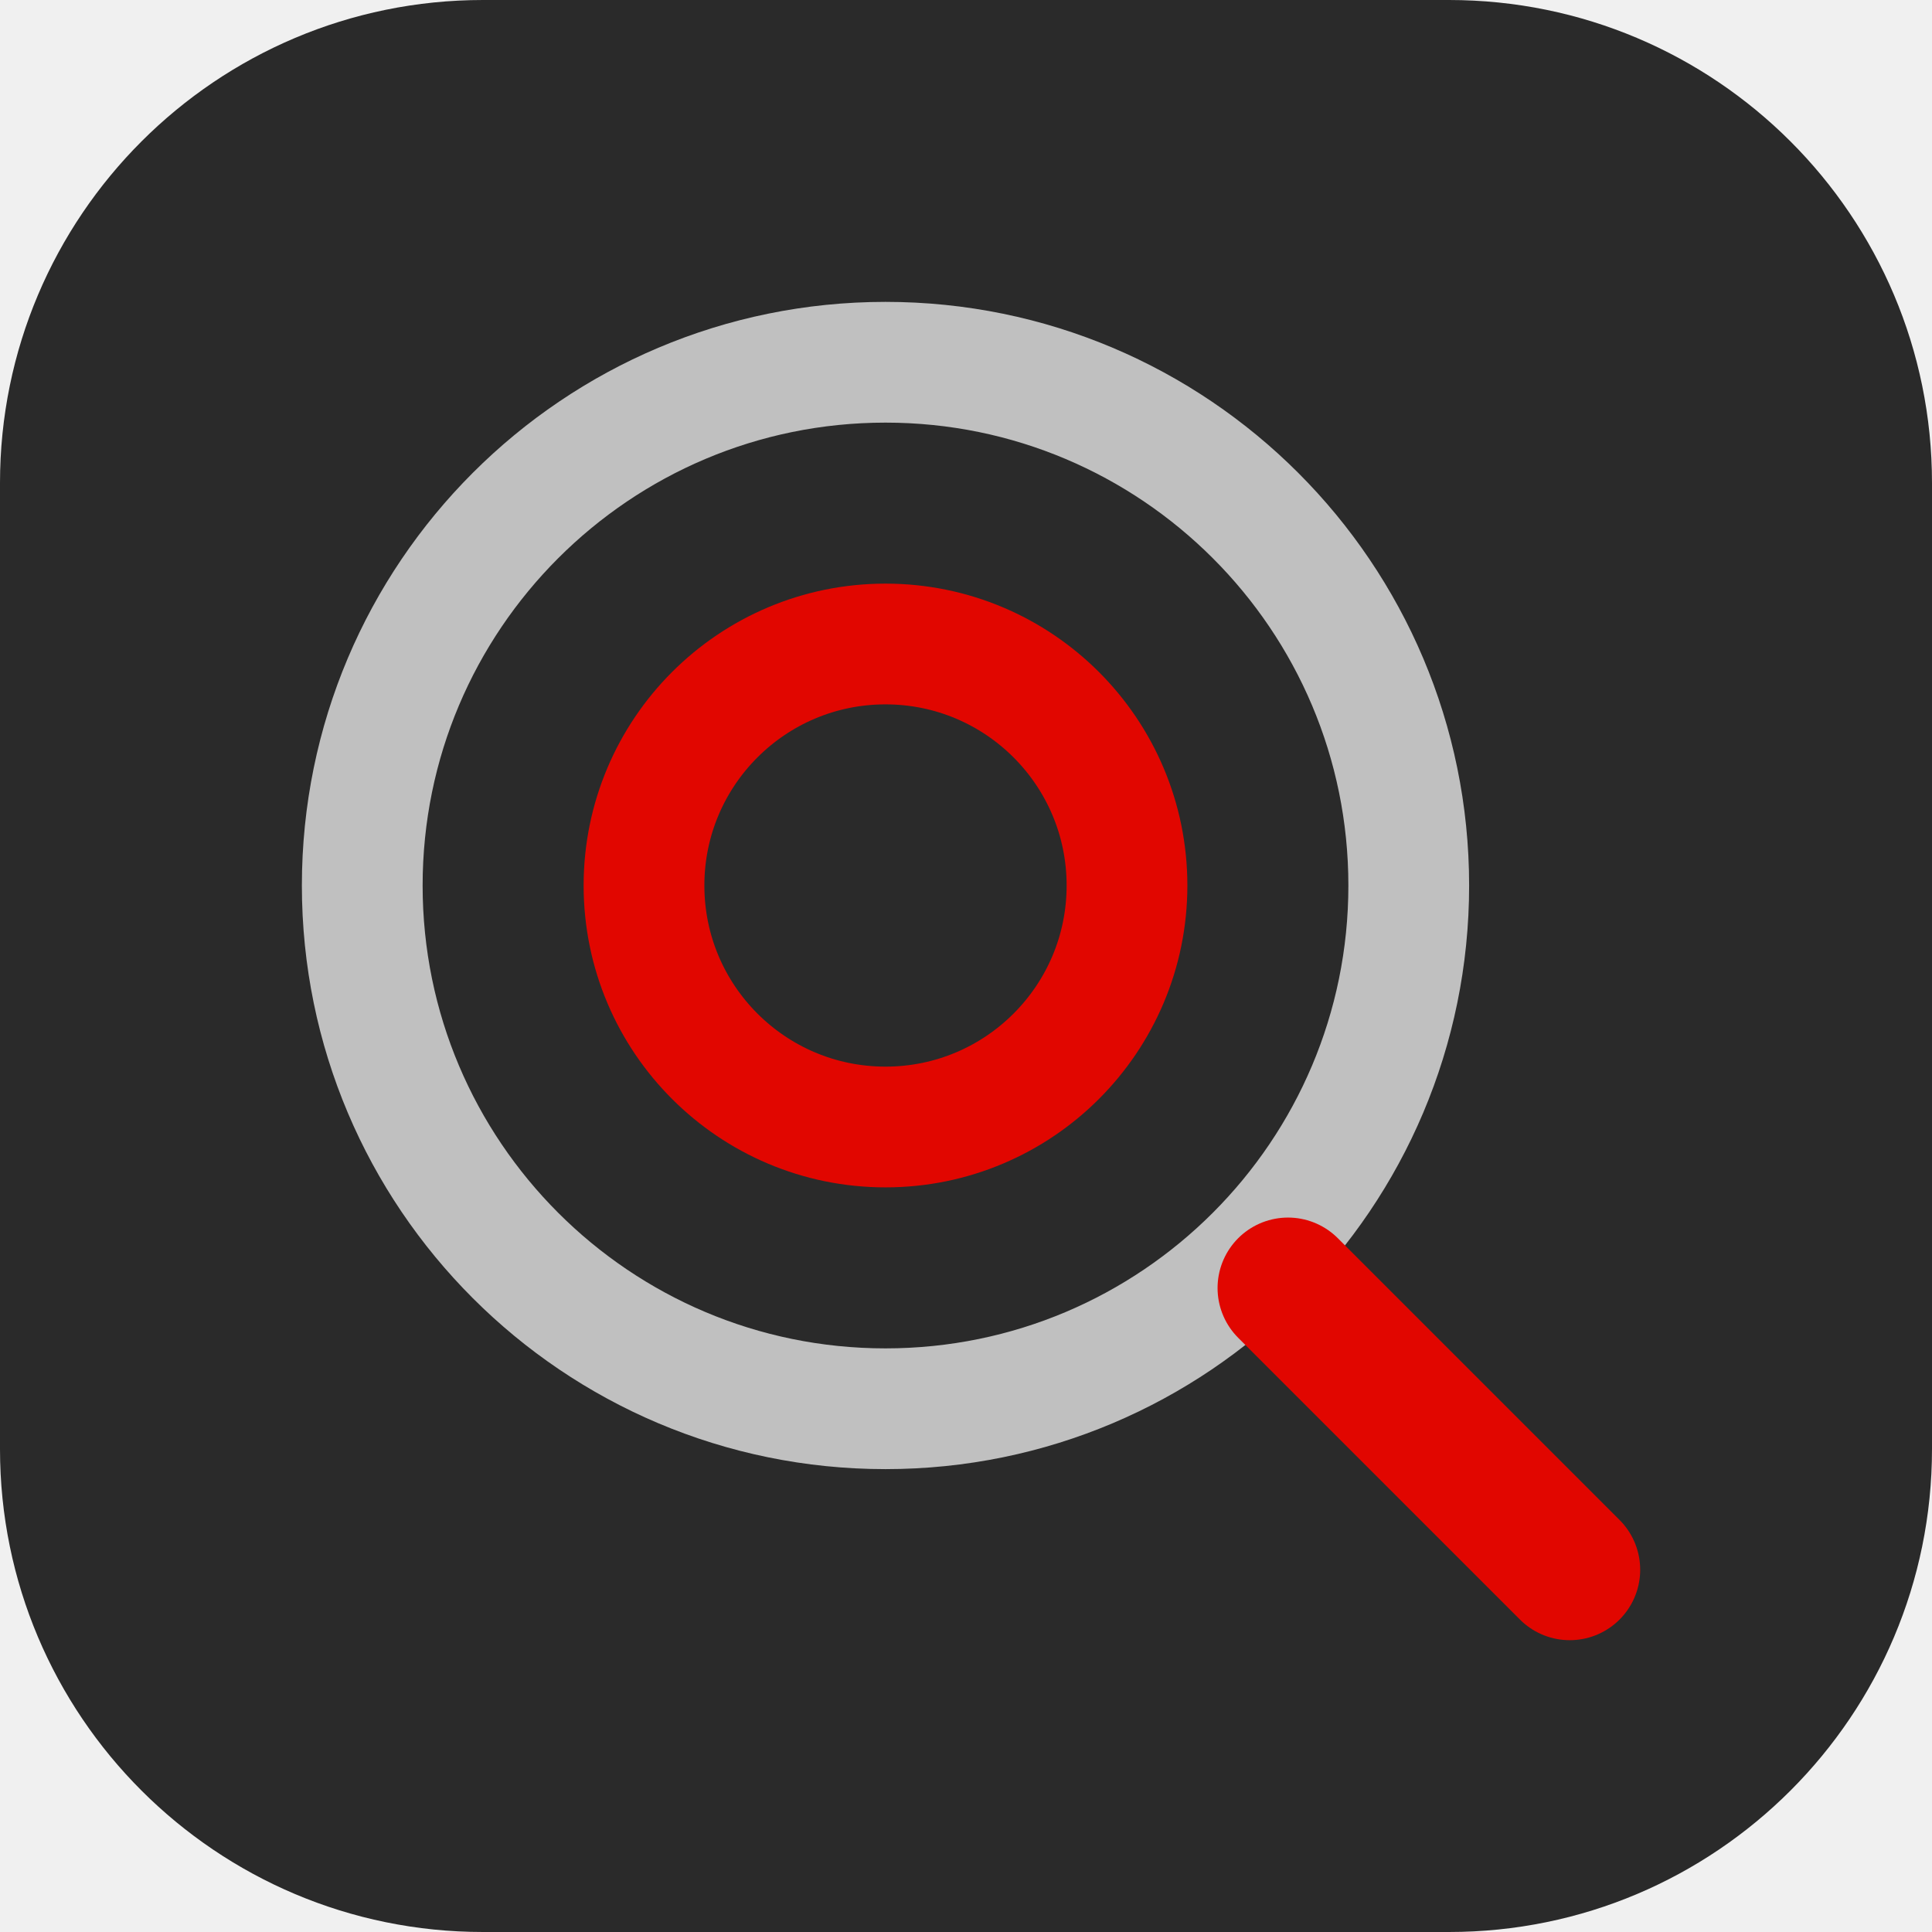
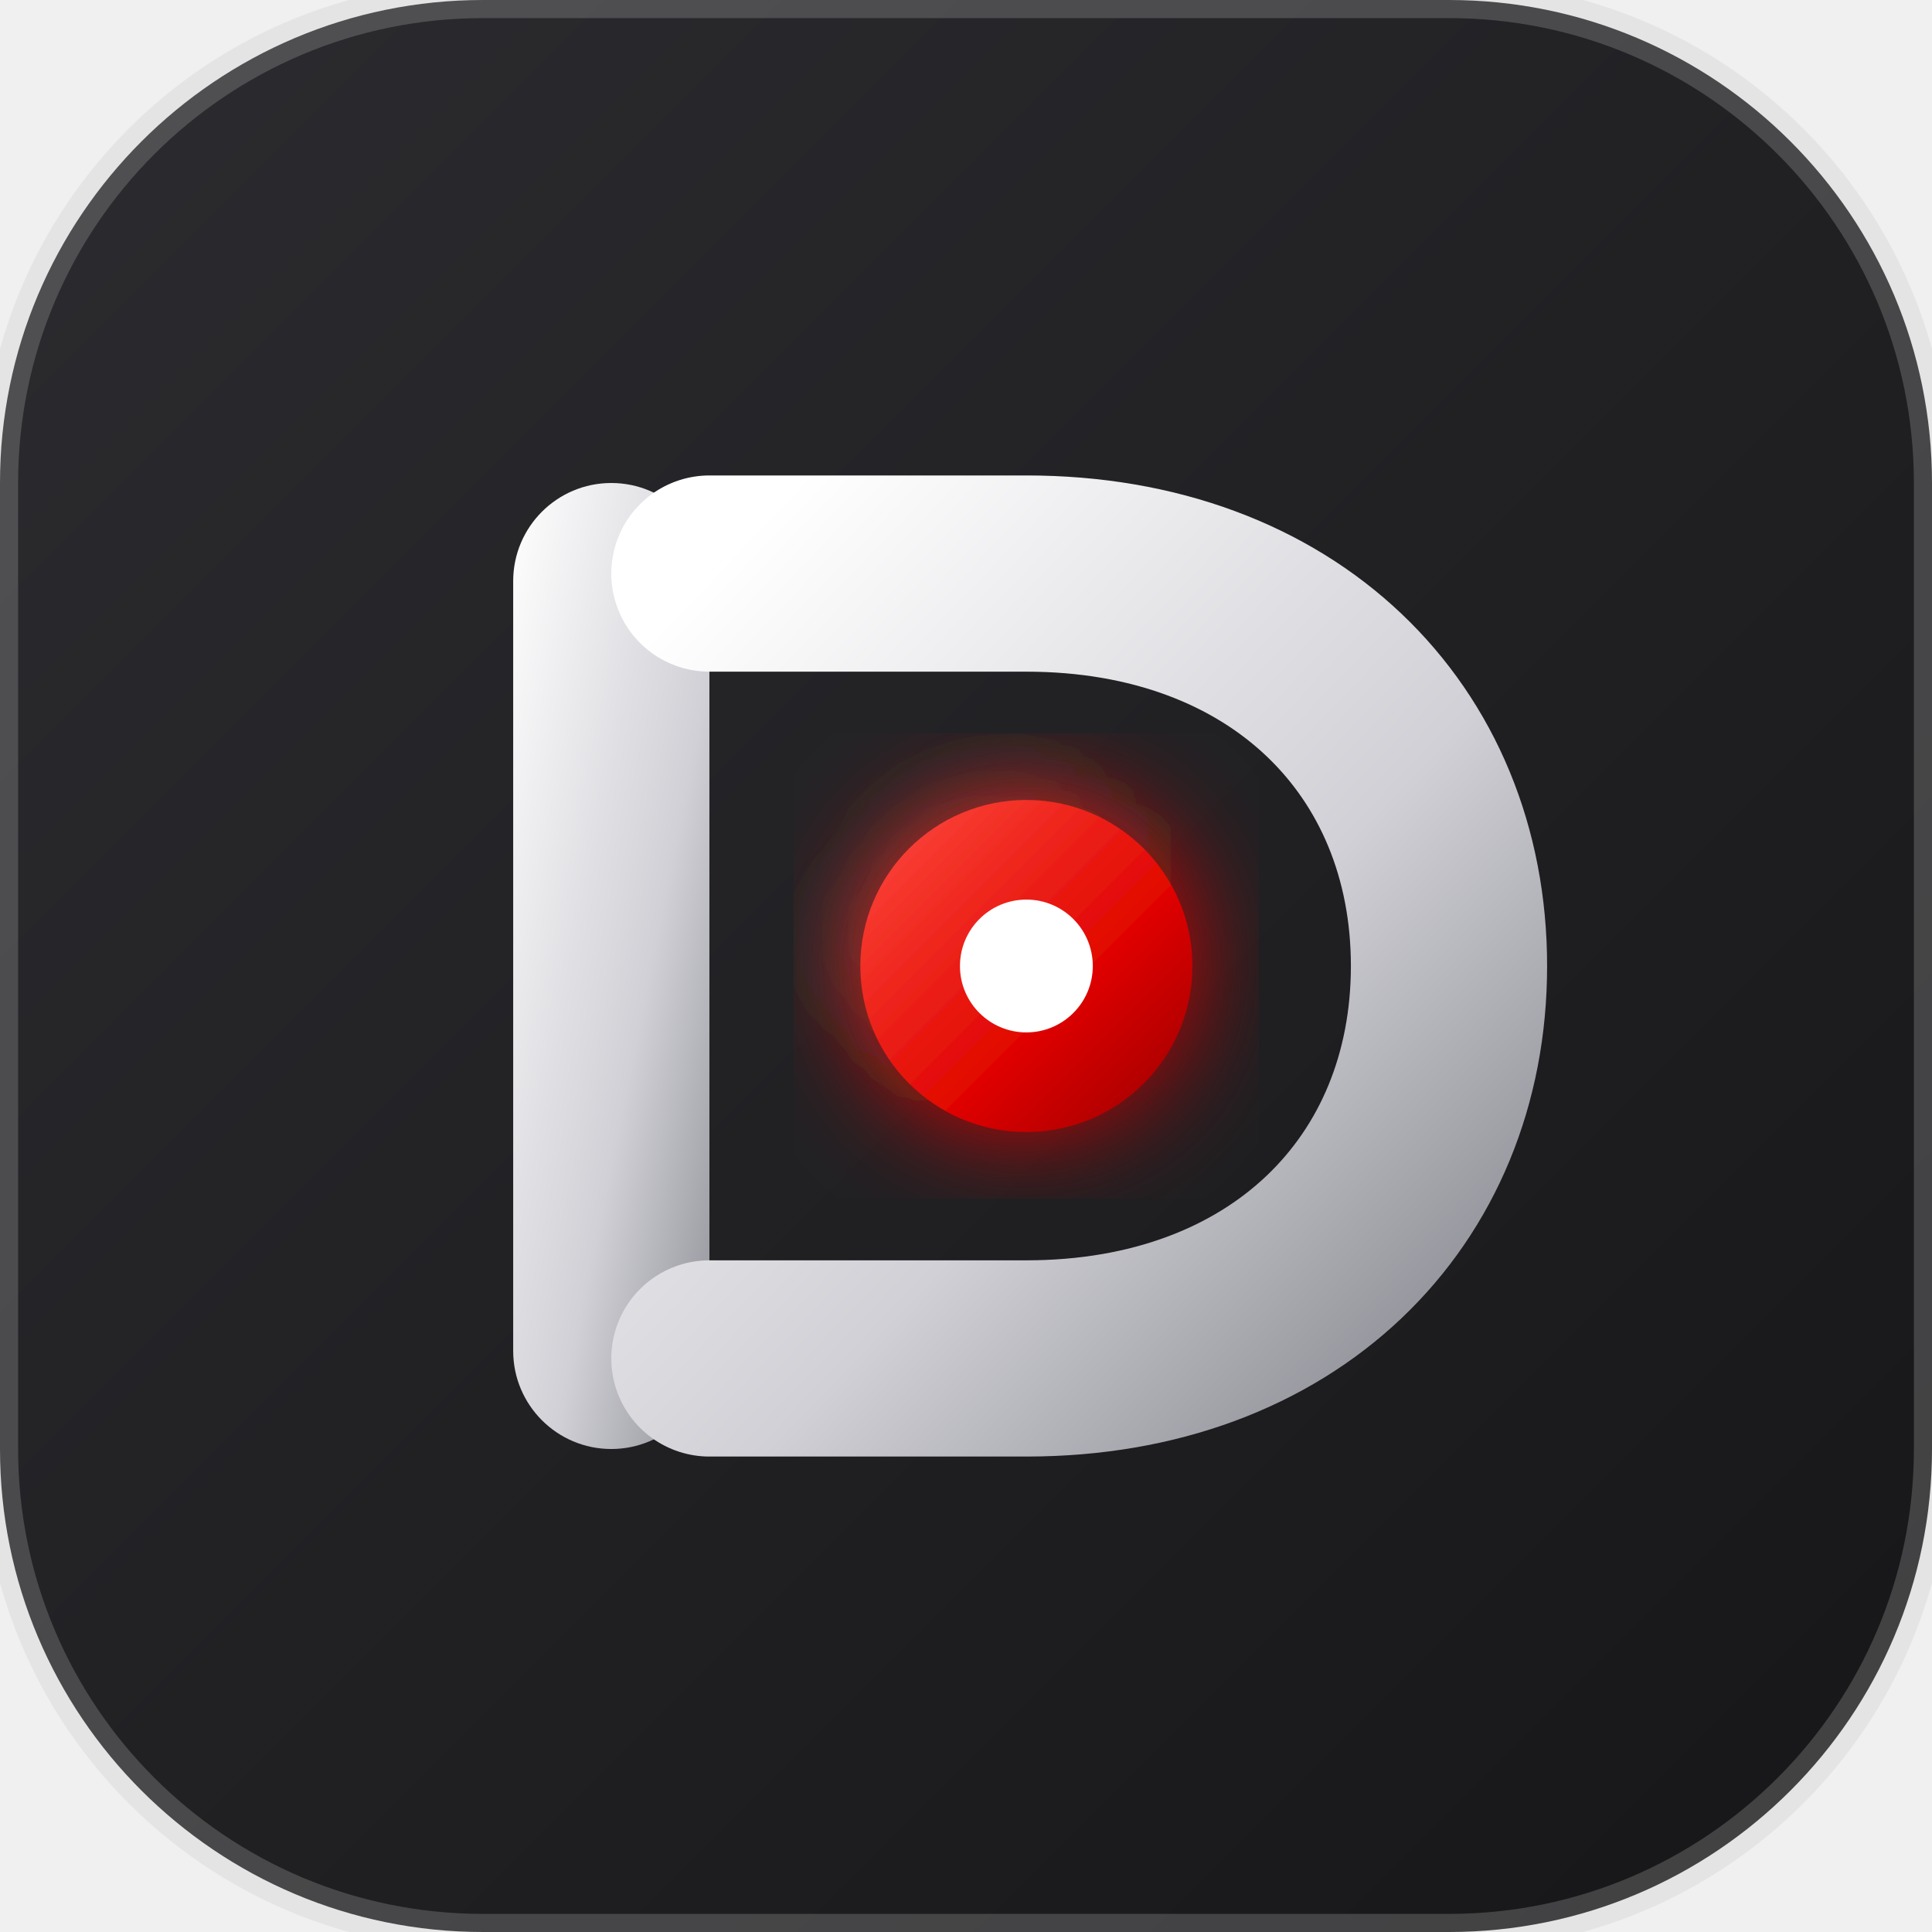
- <svg xmlns="http://www.w3.org/2000/svg" width="48" height="48" viewBox="0 0 48 48" fill="none">
-   <rect width="48" height="48" rx="12" fill="#2A2A2A" />
-   <circle cx="22" cy="22" r="13" stroke="#C0C0C0" stroke-width="3" />
-   <circle cx="22" cy="22" r="6" stroke="#E10600" stroke-width="3" />
-   <path d="M32 32L39 39" stroke="#E10600" stroke-width="3.5" stroke-linecap="round" />
+ <svg xmlns="http://www.w3.org/2000/svg" width="64" height="64" viewBox="0 0 64 64" fill="none">
+   <defs>
+     <linearGradient id="favBg" x1="0%" y1="0%" x2="100%" y2="100%">
+       <stop offset="0%" stop-color="#2c2c30" />
+       <stop offset="100%" stop-color="#161618" />
+     </linearGradient>
+     <linearGradient id="favSilver" x1="0%" y1="0%" x2="100%" y2="100%">
+       <stop offset="0%" stop-color="#FFFFFF" />
+       <stop offset="60%" stop-color="#D0D0D6" />
+       <stop offset="100%" stop-color="#8E8E96" />
+     </linearGradient>
+     <linearGradient id="favRed" x1="0%" y1="0%" x2="100%" y2="100%">
+       <stop offset="0%" stop-color="#FF4D42" />
+       <stop offset="60%" stop-color="#E10600" />
+       <stop offset="100%" stop-color="#990000" />
+     </linearGradient>
+     <filter id="favGlow" x="-20%" y="-20%" width="140%" height="140%">
+       <feGaussianBlur stdDeviation="1.8" result="blur" />
+       <feComposite in="SourceGraphic" in2="blur" operator="over" />
+     </filter>
+   </defs>
+   <rect width="64" height="64" rx="16" fill="url(#favBg)" stroke="rgba(192, 192, 192, 0.25)" stroke-width="1.2" />
+   <rect x="17" y="16" width="6.5" height="32" rx="3.25" fill="url(#favSilver)" />
+   <path d="M 23.5 19 H 34 C 42.5 19 48 24.5 48 32 C 48 39.5 42.5 45 34 45 H 23.5" fill="none" stroke="url(#favSilver)" stroke-width="6.5" stroke-linecap="round" stroke-linejoin="round" />
+   <circle cx="34" cy="32" r="5.5" fill="url(#favRed)" filter="url(#favGlow)" />
+   <circle cx="34" cy="32" r="2.2" fill="#FFFFFF" />
</svg>
